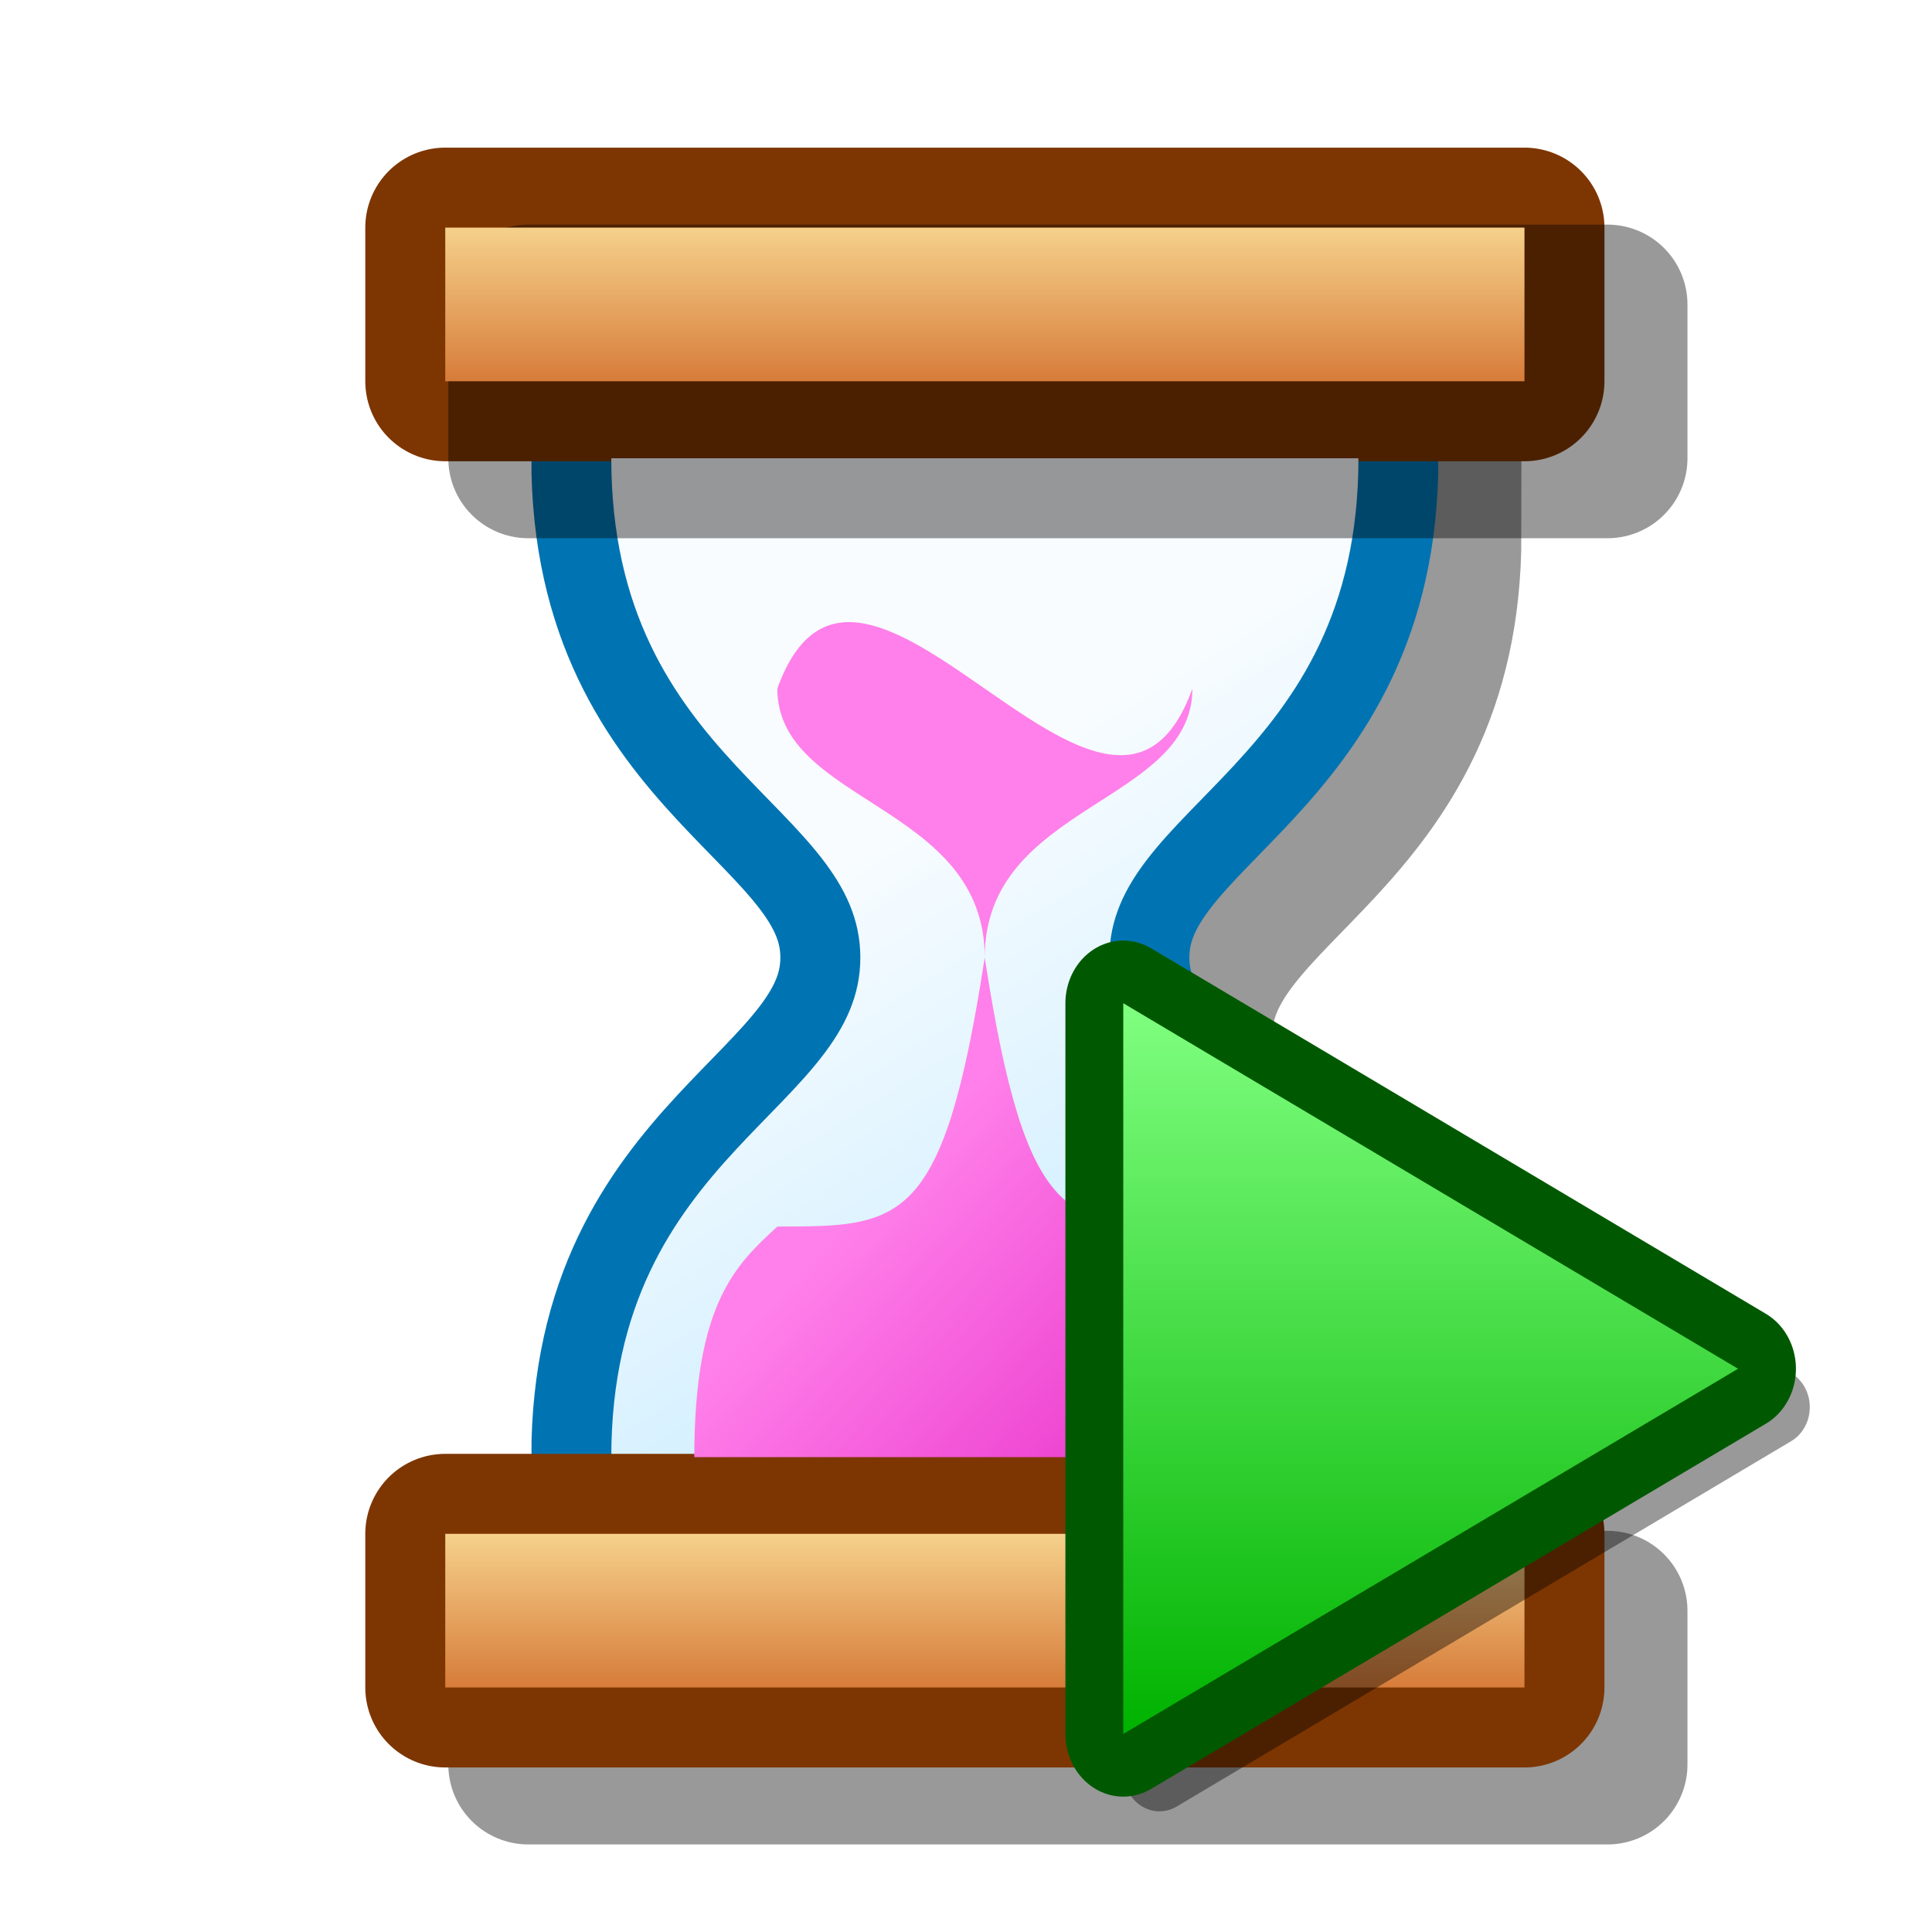
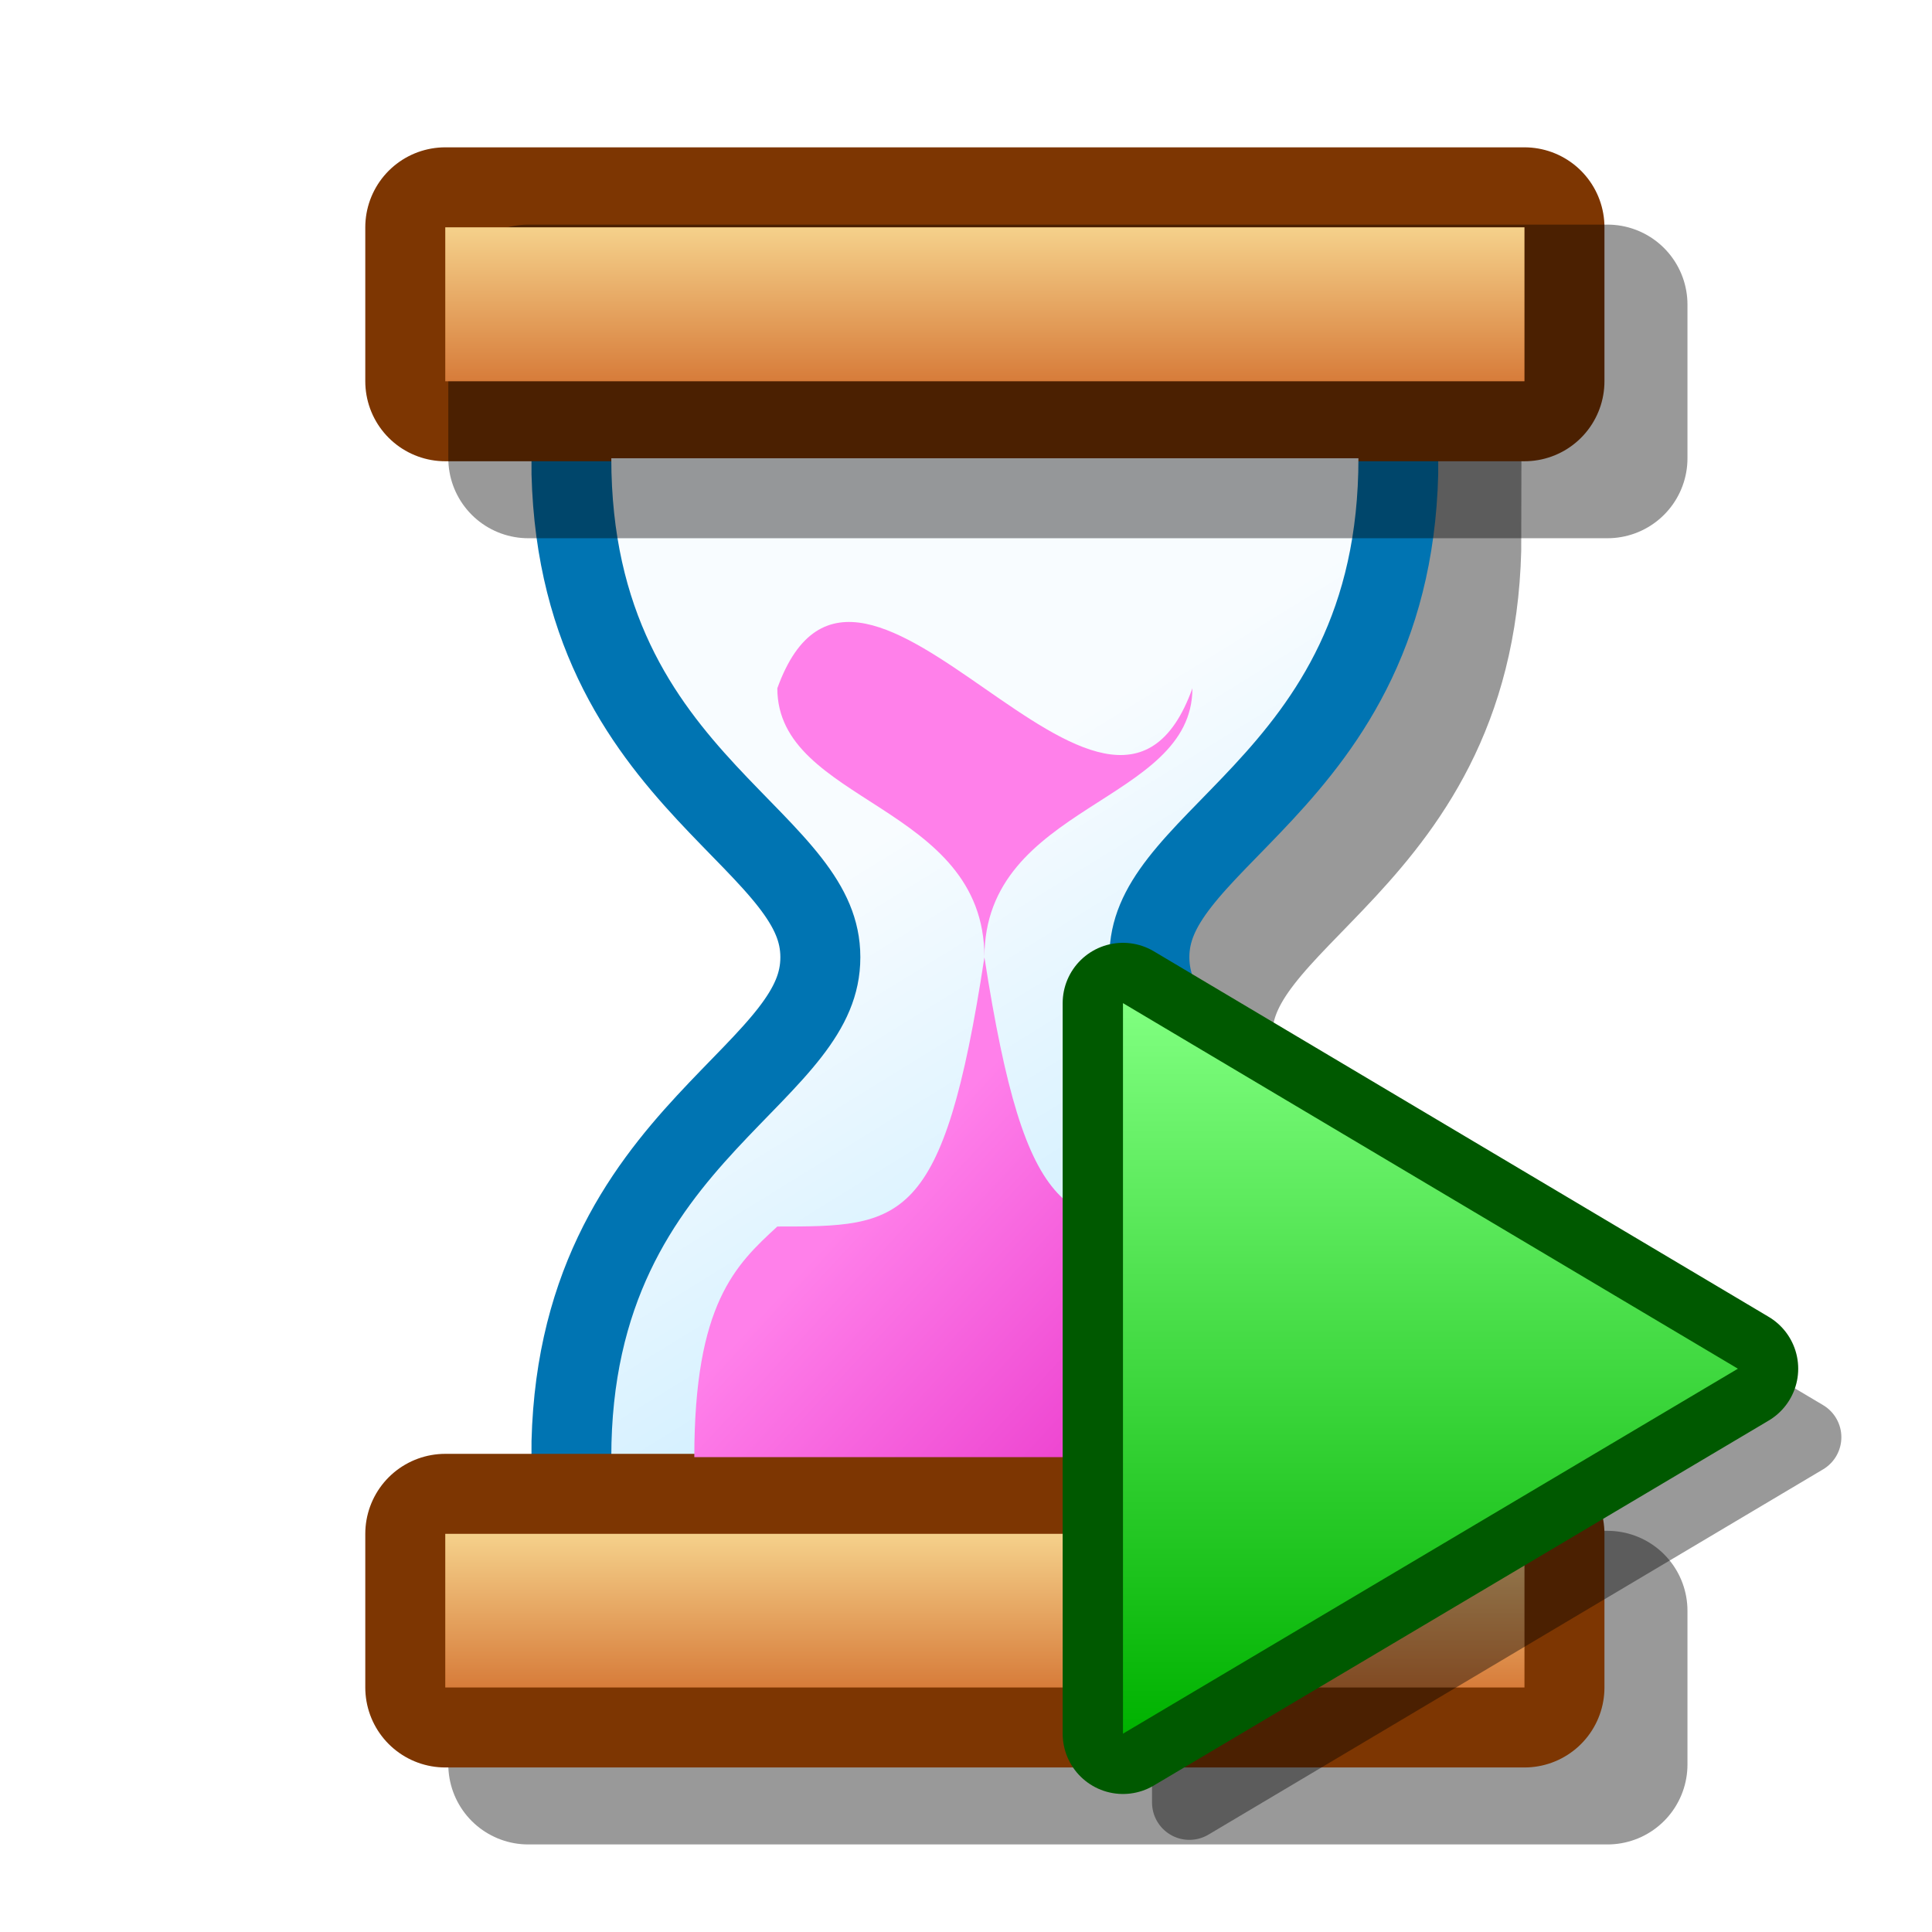
<svg xmlns="http://www.w3.org/2000/svg" version="1.1" width="64" height="64" color-interpolation="linearRGB">
  <g>
    <path style="fill:none; stroke:#000000; stroke-opacity:0.4; stroke-width:5.299; stroke-linecap:round; stroke-linejoin:round" d="M17.5 58.45V53.36H53.25V58.45H17.5z" />
-     <path style="fill:none; stroke:#000000; stroke-opacity:0.4; stroke-width:5.299" d="M23 17.72C23 27.9 31.25 29.18 31.25 34.27C31.25 39.36 23 40.63 23 50.81H47.75C47.75 40.63 39.5 39.36 39.5 34.27C39.5 29.18 47.75 27.9 47.75 17.72H23z" />
-     <path style="fill:none; stroke:#0074b2; stroke-width:5.299" d="M20.25 15.18C20.25 25.36 28.5 26.63 28.5 31.72C28.5 36.81 20.25 38.09 20.25 48.27H45C45 38.09 36.75 36.81 36.75 31.72C36.75 26.63 45 25.36 45 15.18H20.25z" />
-     <path style="fill:none; stroke:#7d3602; stroke-width:5.299; stroke-linecap:round; stroke-linejoin:round" d="M14.75 12.63V7.54H50.5V12.63H14.75z" />
-     <linearGradient id="gradient0" gradientUnits="userSpaceOnUse" x1="139.8" y1="-40.54" x2="156.82" y2="-12.99">
+     <path style="fill:none; stroke:#000000; stroke-opacity:0.4; stroke-width:5.299" d="M23 17.71C23 27.89 31.25 29.18 31.25 34.27C31.25 39.36 23 40.63 23 50.81H47.75C47.75 40.63 39.5 39.36 39.5 34.27C39.5 29.18 47.75 27.89 47.75 17.71H23z" />
+     <path style="fill:none; stroke:#0074b2; stroke-width:5.299" d="M20.25 15.18C20.25 25.36 28.5 26.62 28.5 31.71C28.5 36.81 20.25 38.09 20.25 48.27H45C45 38.09 36.75 36.81 36.75 31.71C36.75 26.62 45 25.36 45 15.18H20.25z" />
+     <path style="fill:none; stroke:#7d3602; stroke-width:5.299; stroke-linecap:round; stroke-linejoin:round" d="M14.75 12.63V7.53H50.5V12.63H14.75z" />
+     <linearGradient id="gradient0" gradientUnits="userSpaceOnUse" x1="139.8" y1="-40.54" x2="156.82" y2="-12.98">
      <stop offset="0" stop-color="#f8fcff" />
      <stop offset="1" stop-color="#aae2ff" />
    </linearGradient>
-     <path style="fill:url(#gradient0)" d="M20.25 15.18C20.25 25.36 28.5 26.63 28.5 31.72C28.5 36.81 20.25 38.09 20.25 48.27H45C45 38.09 36.75 36.81 36.75 31.72C36.75 26.63 45 25.36 45 15.18H20.25z" />
+     <path style="fill:url(#gradient0)" d="M20.25 15.18C20.25 25.36 28.5 26.62 28.5 31.71C28.5 36.81 20.25 38.09 20.25 48.27H45C45 38.09 36.75 36.81 36.75 31.71C36.75 26.62 45 25.36 45 15.18H20.25z" />
    <path style="fill:none; stroke:#000000; stroke-opacity:0.4; stroke-width:5.299; stroke-linecap:round; stroke-linejoin:round" d="M17.5 15.18V10.09H53.25V15.18H17.5z" />
-     <linearGradient id="gradient1" gradientUnits="userSpaceOnUse" x1="86.25" y1="7.54" x2="86.25" y2="12.63">
+     <linearGradient id="gradient1" gradientUnits="userSpaceOnUse" x1="86.25" y1="7.53" x2="86.25" y2="12.63">
      <stop offset="0" stop-color="#f5d18b" />
      <stop offset="1" stop-color="#d77c3a" />
    </linearGradient>
-     <path style="fill:url(#gradient1)" d="M14.75 12.63V7.54H50.5V12.63H14.75z" />
+     <path style="fill:url(#gradient1)" d="M14.75 12.63V7.53H50.5V12.63H14.75z" />
    <path style="fill:none; stroke:#7d3602; stroke-width:5.299; stroke-linecap:round; stroke-linejoin:round" d="M14.75 55.9V50.81H50.5V55.9H14.75z" />
    <linearGradient id="gradient2" gradientUnits="userSpaceOnUse" x1="86.25" y1="50.81" x2="86.25" y2="55.9">
      <stop offset="0" stop-color="#f5d18b" />
      <stop offset="1" stop-color="#d77c3a" />
    </linearGradient>
    <path style="fill:url(#gradient2)" d="M14.75 55.9V50.81H50.5V55.9H14.75z" />
-     <linearGradient id="gradient3" gradientUnits="userSpaceOnUse" x1="120.62" y1="-59.58" x2="137.81" y2="-43.68">
+     <linearGradient id="gradient3" gradientUnits="userSpaceOnUse" x1="120.62" y1="-59.58" x2="137.8" y2="-43.68">
      <stop offset="0" stop-color="#ff80ea" />
      <stop offset="1" stop-color="#d900b3" />
    </linearGradient>
-     <path style="fill:url(#gradient3)" d="M23 48.27H42.25C42.25 43.18 40.87 41.9 39.5 40.63C35.37 40.63 34 40.63 32.62 31.72C32.62 26.63 39.5 26.63 39.5 22.81C36.75 30.45 28.5 15.18 25.75 22.81C25.75 26.63 32.62 26.63 32.62 31.72C31.25 40.63 29.87 40.63 25.75 40.63C24.37 41.9 23 43.18 23 48.27z" />
-     <path style="fill:none; stroke:#000000; stroke-opacity:0.4; stroke-width:4.955; stroke-linecap:round; stroke-linejoin:round" d="M55.47 33.2L13 9.88V56.52L55.47 33.2z" transform="matrix(0.4793,0,0,0.519,32.1772,29.3823)" />
-     <path style="fill:none; stroke:#005900; stroke-width:8; stroke-linecap:round; stroke-linejoin:round" d="M52.99 30.75L10.5 7.42V54.06L52.99 30.75z" transform="matrix(0.4793,0,0,0.519,32.1772,29.3823)" />
-     <linearGradient id="gradient4" gradientUnits="userSpaceOnUse" x1="165.44" y1="7.42" x2="165.44" y2="54.06">
+     <path style="fill:url(#gradient3)" d="M23 48.27H42.25C42.25 43.18 40.86 41.9 39.5 40.63C35.36 40.63 34 40.63 32.61 31.71C32.61 26.62 39.5 26.62 39.5 22.8C36.75 30.45 28.5 15.18 25.75 22.8C25.75 26.62 32.61 26.62 32.61 31.71C31.25 40.63 29.87 40.63 25.75 40.63C24.37 41.9 23 43.18 23 48.27z" />
+     <path style="fill:none; stroke:#000000; stroke-opacity:0.4; stroke-width:2.475; stroke-linecap:round; stroke-linejoin:round" d="M58.76 46.61L38.4 34.51V58.71L58.76 46.61z" transform="matrix(1,0,0,1,1,1)" />
+     <path style="fill:none; stroke:#005900; stroke-width:3.996; stroke-linecap:round; stroke-linejoin:round" d="M57.57 45.34L37.2 33.23V57.43L57.57 45.34z" />
+     <linearGradient id="gradient4" gradientUnits="userSpaceOnUse" x1="111.47" y1="33.23" x2="111.47" y2="57.43">
      <stop offset="0" stop-color="#80ff80" />
      <stop offset="1" stop-color="#00b200" />
    </linearGradient>
-     <path style="fill:url(#gradient4)" d="M52.99 30.75L10.5 7.42V54.06L52.99 30.75z" transform="matrix(0.4793,0,0,0.519,32.1772,29.3823)" />
+     <path style="fill:url(#gradient4)" d="M57.57 45.34L37.2 33.23V57.43L57.57 45.34z" />
  </g>
</svg>
